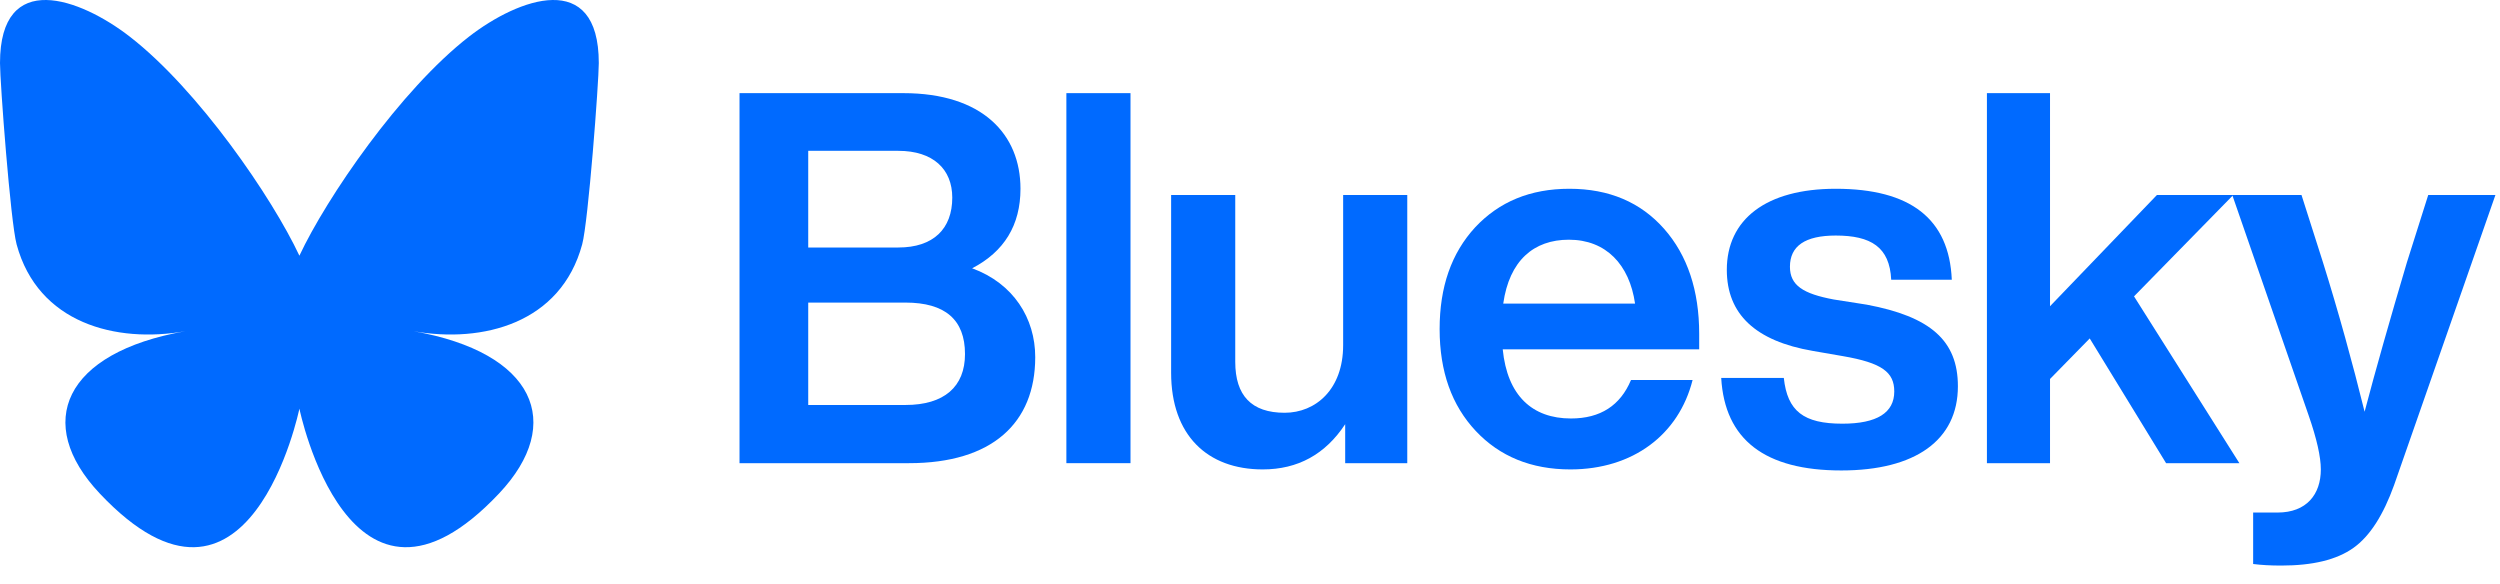
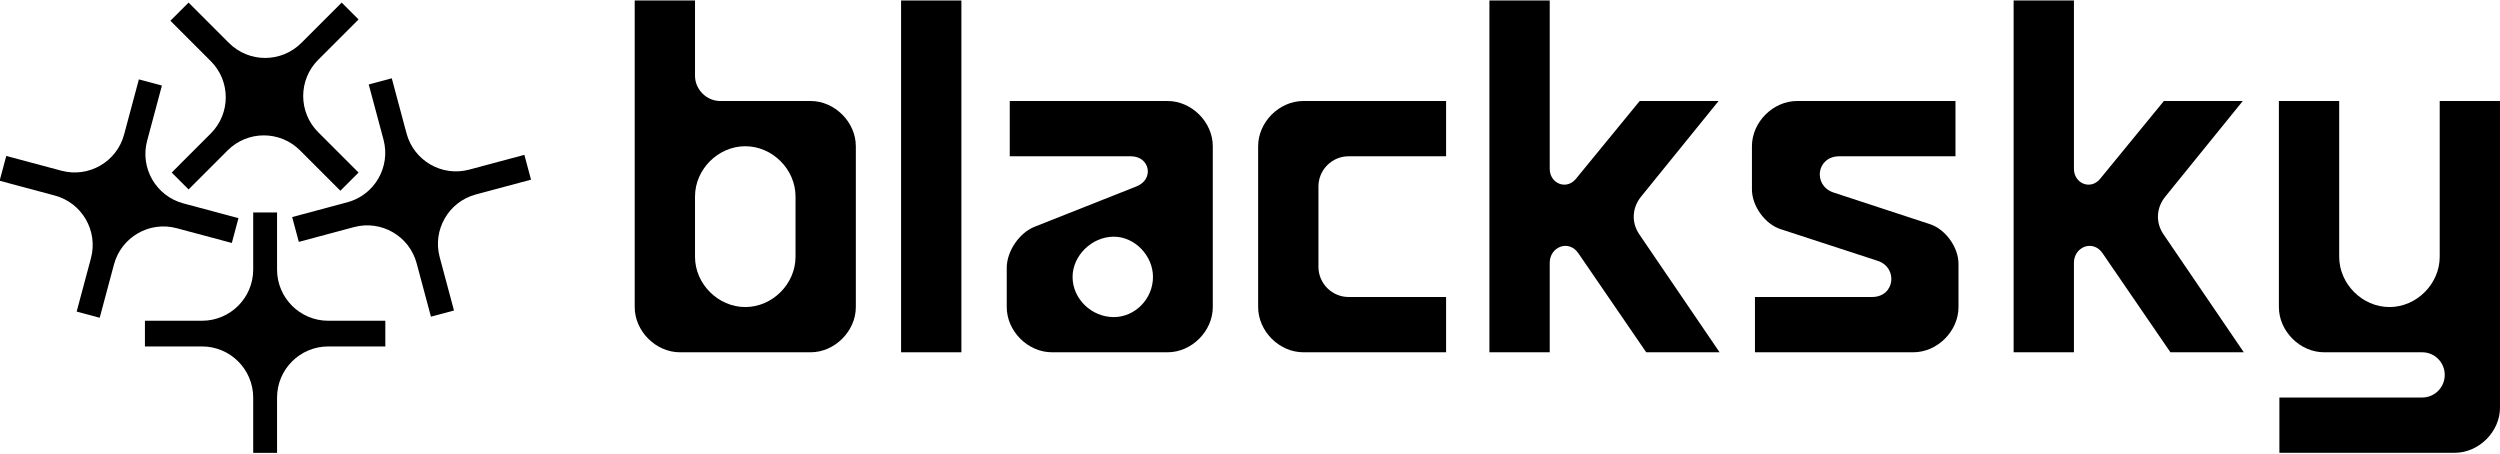
- <svg xmlns="http://www.w3.org/2000/svg" width="120" height="28" viewBox="0 0 120 28" fill="none">
-   <path d="M6.23 1.759C9.526 4.314 13.07 9.494 14.371 12.274C15.673 9.494 19.217 4.314 22.512 1.759C24.89 -0.084 28.742 -1.511 28.742 3.028C28.742 3.935 28.239 10.643 27.944 11.732C26.918 15.518 23.18 16.484 19.854 15.899C25.667 16.921 27.146 20.305 23.952 23.69C16.767 31.304 14.371 19.616 14.371 19.616C14.371 19.616 11.976 31.304 4.79 23.69C1.597 20.305 3.076 16.921 8.889 15.899C5.563 16.484 1.824 15.518 0.798 11.732C0.503 10.643 0 3.935 0 3.028C0 -1.511 3.853 -0.084 6.23 1.759Z" fill="#006AFF" />
-   <path d="M46.662 12.878C48.641 13.601 49.691 15.273 49.691 17.143C49.691 20.312 47.615 22.232 43.633 22.232H35.497V4.471H43.364C47.151 4.471 48.983 6.442 48.983 9.061C48.983 10.807 48.201 12.08 46.662 12.878ZM43.12 7.24H38.795V11.88H43.12C44.805 11.88 45.709 10.982 45.709 9.485C45.709 8.113 44.781 7.24 43.12 7.24ZM38.795 19.439H43.462C45.318 19.439 46.32 18.565 46.32 16.994C46.32 15.347 45.367 14.524 43.462 14.524H38.795V19.439Z" fill="#006AFF" />
-   <path d="M54.264 22.232H51.186V4.471H54.264V22.232Z" fill="#006AFF" />
-   <path d="M64.471 16.57V9.36H67.549V22.232H64.569V20.361C63.616 21.808 62.297 22.532 60.611 22.532C57.948 22.532 56.214 20.885 56.214 17.892V9.36H59.292V17.368C59.292 18.989 60.074 19.813 61.662 19.813C63.152 19.813 64.471 18.69 64.471 16.57Z" fill="#006AFF" />
-   <path d="M81.561 16.021V16.769H72.131C72.351 18.989 73.548 20.087 75.405 20.087C76.822 20.087 77.775 19.463 78.288 18.241H81.244C80.584 20.86 78.385 22.532 75.38 22.532C73.499 22.532 71.984 21.908 70.836 20.686C69.688 19.463 69.102 17.842 69.102 15.796C69.102 13.776 69.663 12.154 70.812 10.907C71.96 9.685 73.45 9.061 75.331 9.061C77.237 9.061 78.752 9.71 79.876 10.982C80.999 12.254 81.561 13.95 81.561 16.021ZM75.307 11.506C73.621 11.506 72.449 12.504 72.155 14.574H78.483C78.214 12.703 77.091 11.506 75.307 11.506Z" fill="#006AFF" />
-   <path d="M88.384 22.582C84.719 22.582 82.789 21.11 82.618 18.141H85.623C85.794 19.738 86.576 20.337 88.433 20.337C90.094 20.337 90.925 19.813 90.925 18.79C90.925 17.867 90.339 17.418 88.457 17.094L87.016 16.844C84.255 16.37 82.887 15.073 82.887 12.953C82.887 10.533 84.768 9.061 88.115 9.061C91.707 9.061 93.564 10.508 93.686 13.427H90.778C90.705 11.855 89.801 11.306 88.115 11.306C86.65 11.306 85.917 11.805 85.917 12.803C85.917 13.701 86.552 14.1 88.018 14.375L89.606 14.624C92.66 15.198 93.979 16.345 93.979 18.541C93.979 21.135 91.927 22.582 88.384 22.582Z" fill="#006AFF" />
-   <path d="M107.49 22.232H103.972L100.307 16.245L98.401 18.191V22.232H95.372V4.471H98.401V14.699L103.532 9.36H107.197L102.433 14.225L107.49 22.232Z" fill="#006AFF" />
-   <path d="M115.529 12.603L116.555 9.36H119.78L114.918 23.28C114.405 24.702 113.77 25.725 112.964 26.299C112.158 26.872 111.009 27.147 109.495 27.147C108.982 27.147 108.542 27.122 108.151 27.072V24.602H109.324C110.716 24.602 111.4 23.729 111.4 22.532C111.4 21.933 111.205 21.06 110.814 19.937L107.149 9.36H110.472L111.498 12.579C112.255 14.998 112.915 17.393 113.501 19.763C114.039 17.717 114.723 15.322 115.529 12.603Z" fill="#006AFF" />
+ <svg xmlns="http://www.w3.org/2000/svg" width="717" height="130" viewBox="0 0 716.87 129.7" fill="none">
+   <g transform="translate(0 0) scale(0.53374)">
+     <path d="M148.846 144.562C148.846 159.75 161.158 172.062 176.346 172.062H207.012V185.865H176.346C161.158 185.865 148.846 198.177 148.846 213.365V243.045H136.029V213.365C136.029 198.177 123.717 185.865 108.529 185.865H77.863V172.062H108.529C123.717 172.062 136.029 159.75 136.029 144.562V113.896H148.846V144.562Z" fill="black" />
+     <path d="M170.946 31.877C160.207 42.616 160.207 60.028 170.946 70.767L192.631 92.452L182.871 102.212L161.186 80.528C150.447 69.788 133.035 69.788 122.296 80.528L101.309 101.514L92.246 92.451L113.232 71.464C123.972 60.725 123.972 43.313 113.232 32.573L91.549 10.89L101.309 1.13L122.993 22.814C133.732 33.553 151.144 33.553 161.884 22.814L183.568 1.13L192.631 10.193L170.946 31.877Z" fill="black" />
+     <path d="M79.052 75.326C75.122 89.996 83.828 105.076 98.498 109.006L128.119 116.943L124.547 130.275L94.927 122.338C80.256 118.407 65.177 127.113 61.246 141.784L53.564 170.453L41.184 167.136L48.865 138.467C52.796 123.797 44.09 108.718 29.42 104.787L-0.201 96.85L3.371 83.517L32.992 91.454C47.663 95.385 62.742 86.679 66.673 72.009L74.61 42.388L86.99 45.705L79.052 75.326Z" fill="black" />
+     <path d="M218.413 71.423C222.344 86.093 237.423 94.799 252.094 90.868L281.715 82.931L285.287 96.263L255.666 104.2C240.995 108.131 232.29 123.21 236.22 137.88L243.902 166.55L231.522 169.867L223.841 141.198C219.91 126.528 204.831 117.822 190.16 121.753L160.539 129.69L156.967 116.357L186.588 108.42C201.258 104.49 209.964 89.41 206.033 74.74L198.096 45.119L210.476 41.802L218.413 71.423Z" fill="black" />
+   </g>
+   <g transform="translate(182 0.402344)">
+     <path d="M12.97 100.475C6.053 100.475 0 94.422 0 87.505V-0.401H17.293V21.215C17.293 25.106 20.608 28.421 24.499 28.421H50.438C57.355 28.421 63.408 34.473 63.408 41.39V87.505C63.408 94.422 57.355 100.475 50.438 100.475H12.97ZM17.293 73.094C17.293 80.876 23.922 87.505 31.704 87.505C39.486 87.505 46.115 80.876 46.115 73.094V55.801C46.115 48.019 39.486 41.39 31.704 41.39C23.922 41.39 17.293 48.019 17.293 55.801V73.094Z" fill="black" />
+     <path d="M76.383 100.475V-0.401H93.677V100.475H76.383Z" fill="black" />
+     <path d="M119.65 100.475C112.733 100.475 106.68 94.422 106.68 87.505V76.265C106.68 71.509 110.283 66.177 114.75 64.448L143.86 52.919C149.048 50.901 147.751 44.273 142.275 44.273H107.545V28.421H152.795C159.712 28.421 165.765 34.473 165.765 41.39V87.505C165.765 94.422 159.712 100.475 152.795 100.475H119.65ZM125.559 78.859C125.559 85.2 131.035 90.387 137.375 90.387C143.428 90.387 148.616 85.2 148.616 78.859C148.616 72.806 143.428 67.33 137.375 67.33C131.035 67.33 125.559 72.806 125.559 78.859Z" fill="black" />
+     <path d="M191.738 100.475C184.821 100.475 178.769 94.422 178.769 87.505V41.39C178.769 34.473 184.821 28.421 191.738 28.421H232.665V44.273H204.708C199.953 44.273 196.062 48.163 196.062 52.919V75.977C196.062 80.732 199.953 84.623 204.708 84.623H232.665V100.475H191.738Z" fill="black" />
+     <path d="M245.087 100.475V-0.401H262.38V47.875C262.38 52.054 267.136 54.072 269.874 50.757L288.176 28.421H310.801L288.608 55.801C286.014 58.972 285.726 63.151 288.032 66.609L311.089 100.475H290.049L270.594 72.086C267.856 68.05 262.38 70.212 262.38 74.824V100.475H245.087Z" fill="black" />
+     <path d="M321.23 100.474V84.622H354.807C361.436 84.622 362.301 76.12 356.393 74.246L328.579 65.167C324.112 63.726 320.365 58.538 320.365 53.783V41.389C320.365 34.472 326.418 28.419 333.335 28.419H378.729V44.272H345.44C338.811 44.272 337.802 52.63 343.711 54.647L371.38 63.726C375.847 65.167 379.594 70.355 379.594 75.111V87.504C379.594 94.421 373.542 100.474 366.624 100.474H321.23Z" fill="black" />
+     <path d="M395.403 100.474V-0.402H412.696V47.874C412.696 52.053 417.452 54.071 420.19 50.756L438.492 28.419H461.117L438.924 55.8C436.33 58.971 436.042 63.15 438.348 66.608L461.405 100.474H440.365L420.911 72.085C418.173 68.049 412.696 70.211 412.696 74.823V100.474H395.403Z" fill="black" />
+     <path d="M471.61 129.296V113.444H512.537C516.14 113.444 519.022 110.562 519.022 106.959C519.022 103.356 516.14 100.474 512.537 100.474H484.436C477.519 100.474 471.466 94.421 471.466 87.504V28.419H488.759V73.093C488.759 80.875 495.388 87.504 503.17 87.504C510.952 87.504 517.581 80.875 517.581 73.093V28.419H534.874V116.326C534.874 123.243 528.821 129.296 521.904 129.296H471.61Z" fill="black" />
+   </g>
</svg>
